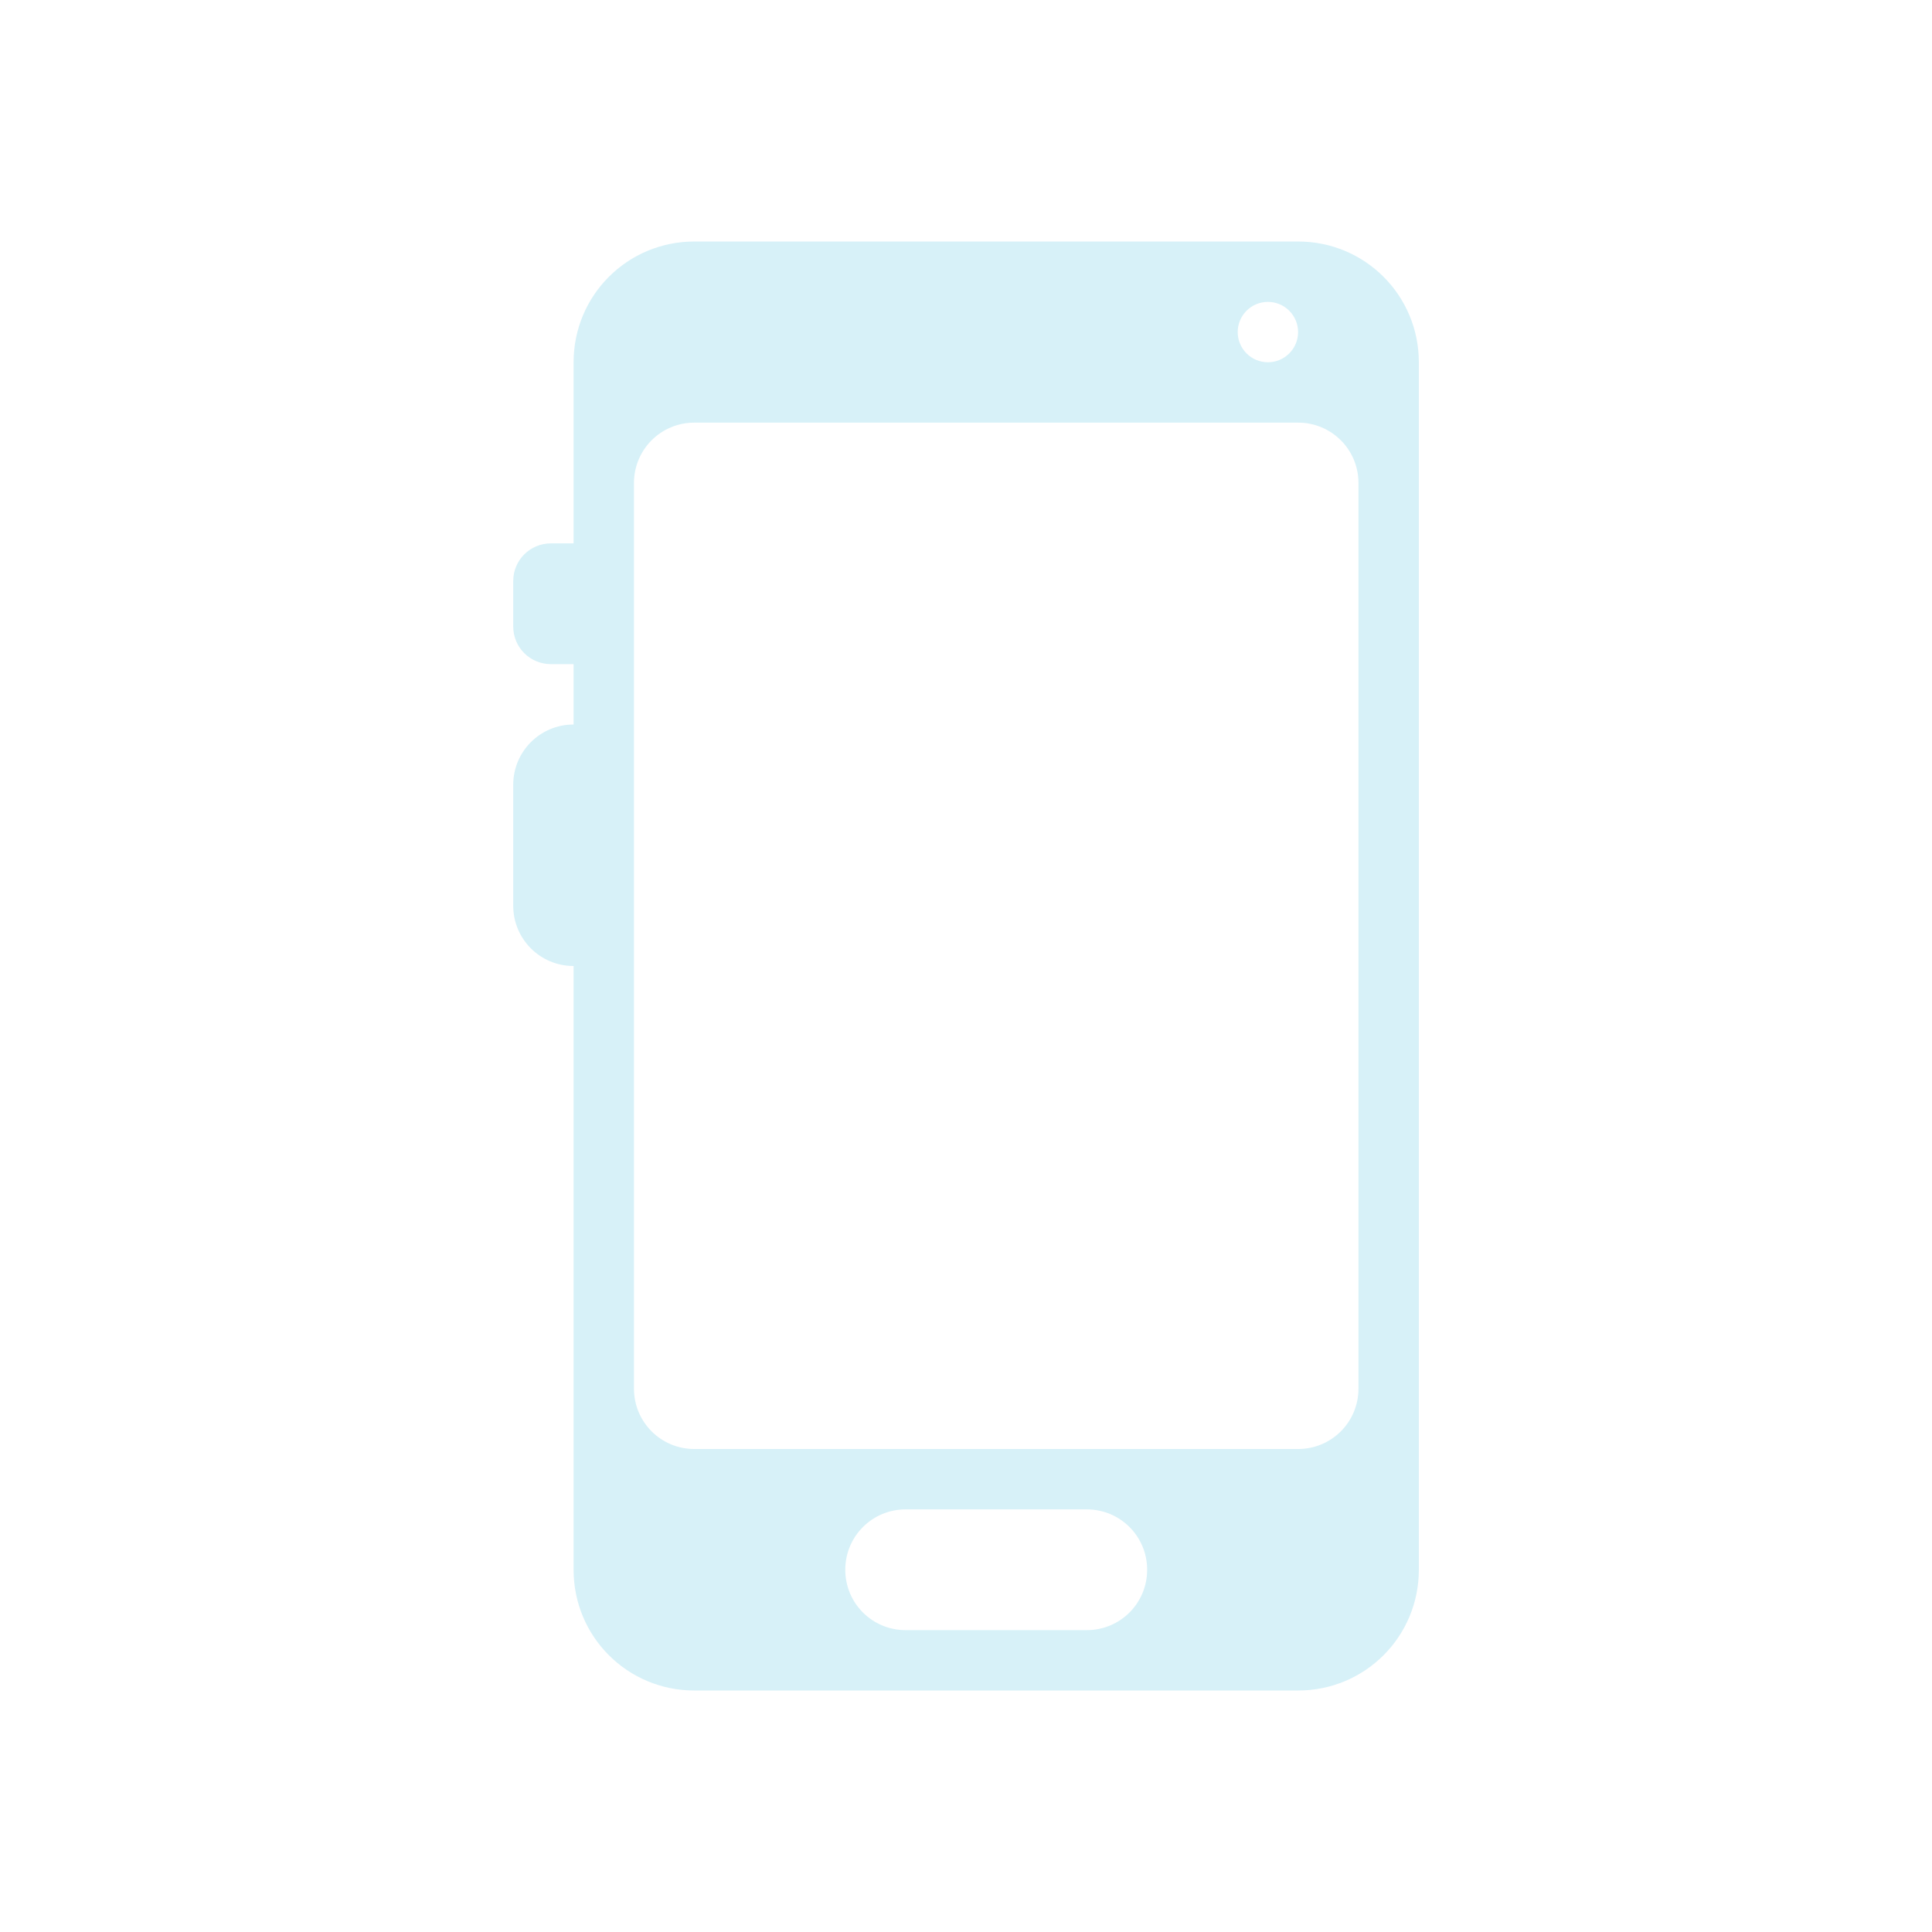
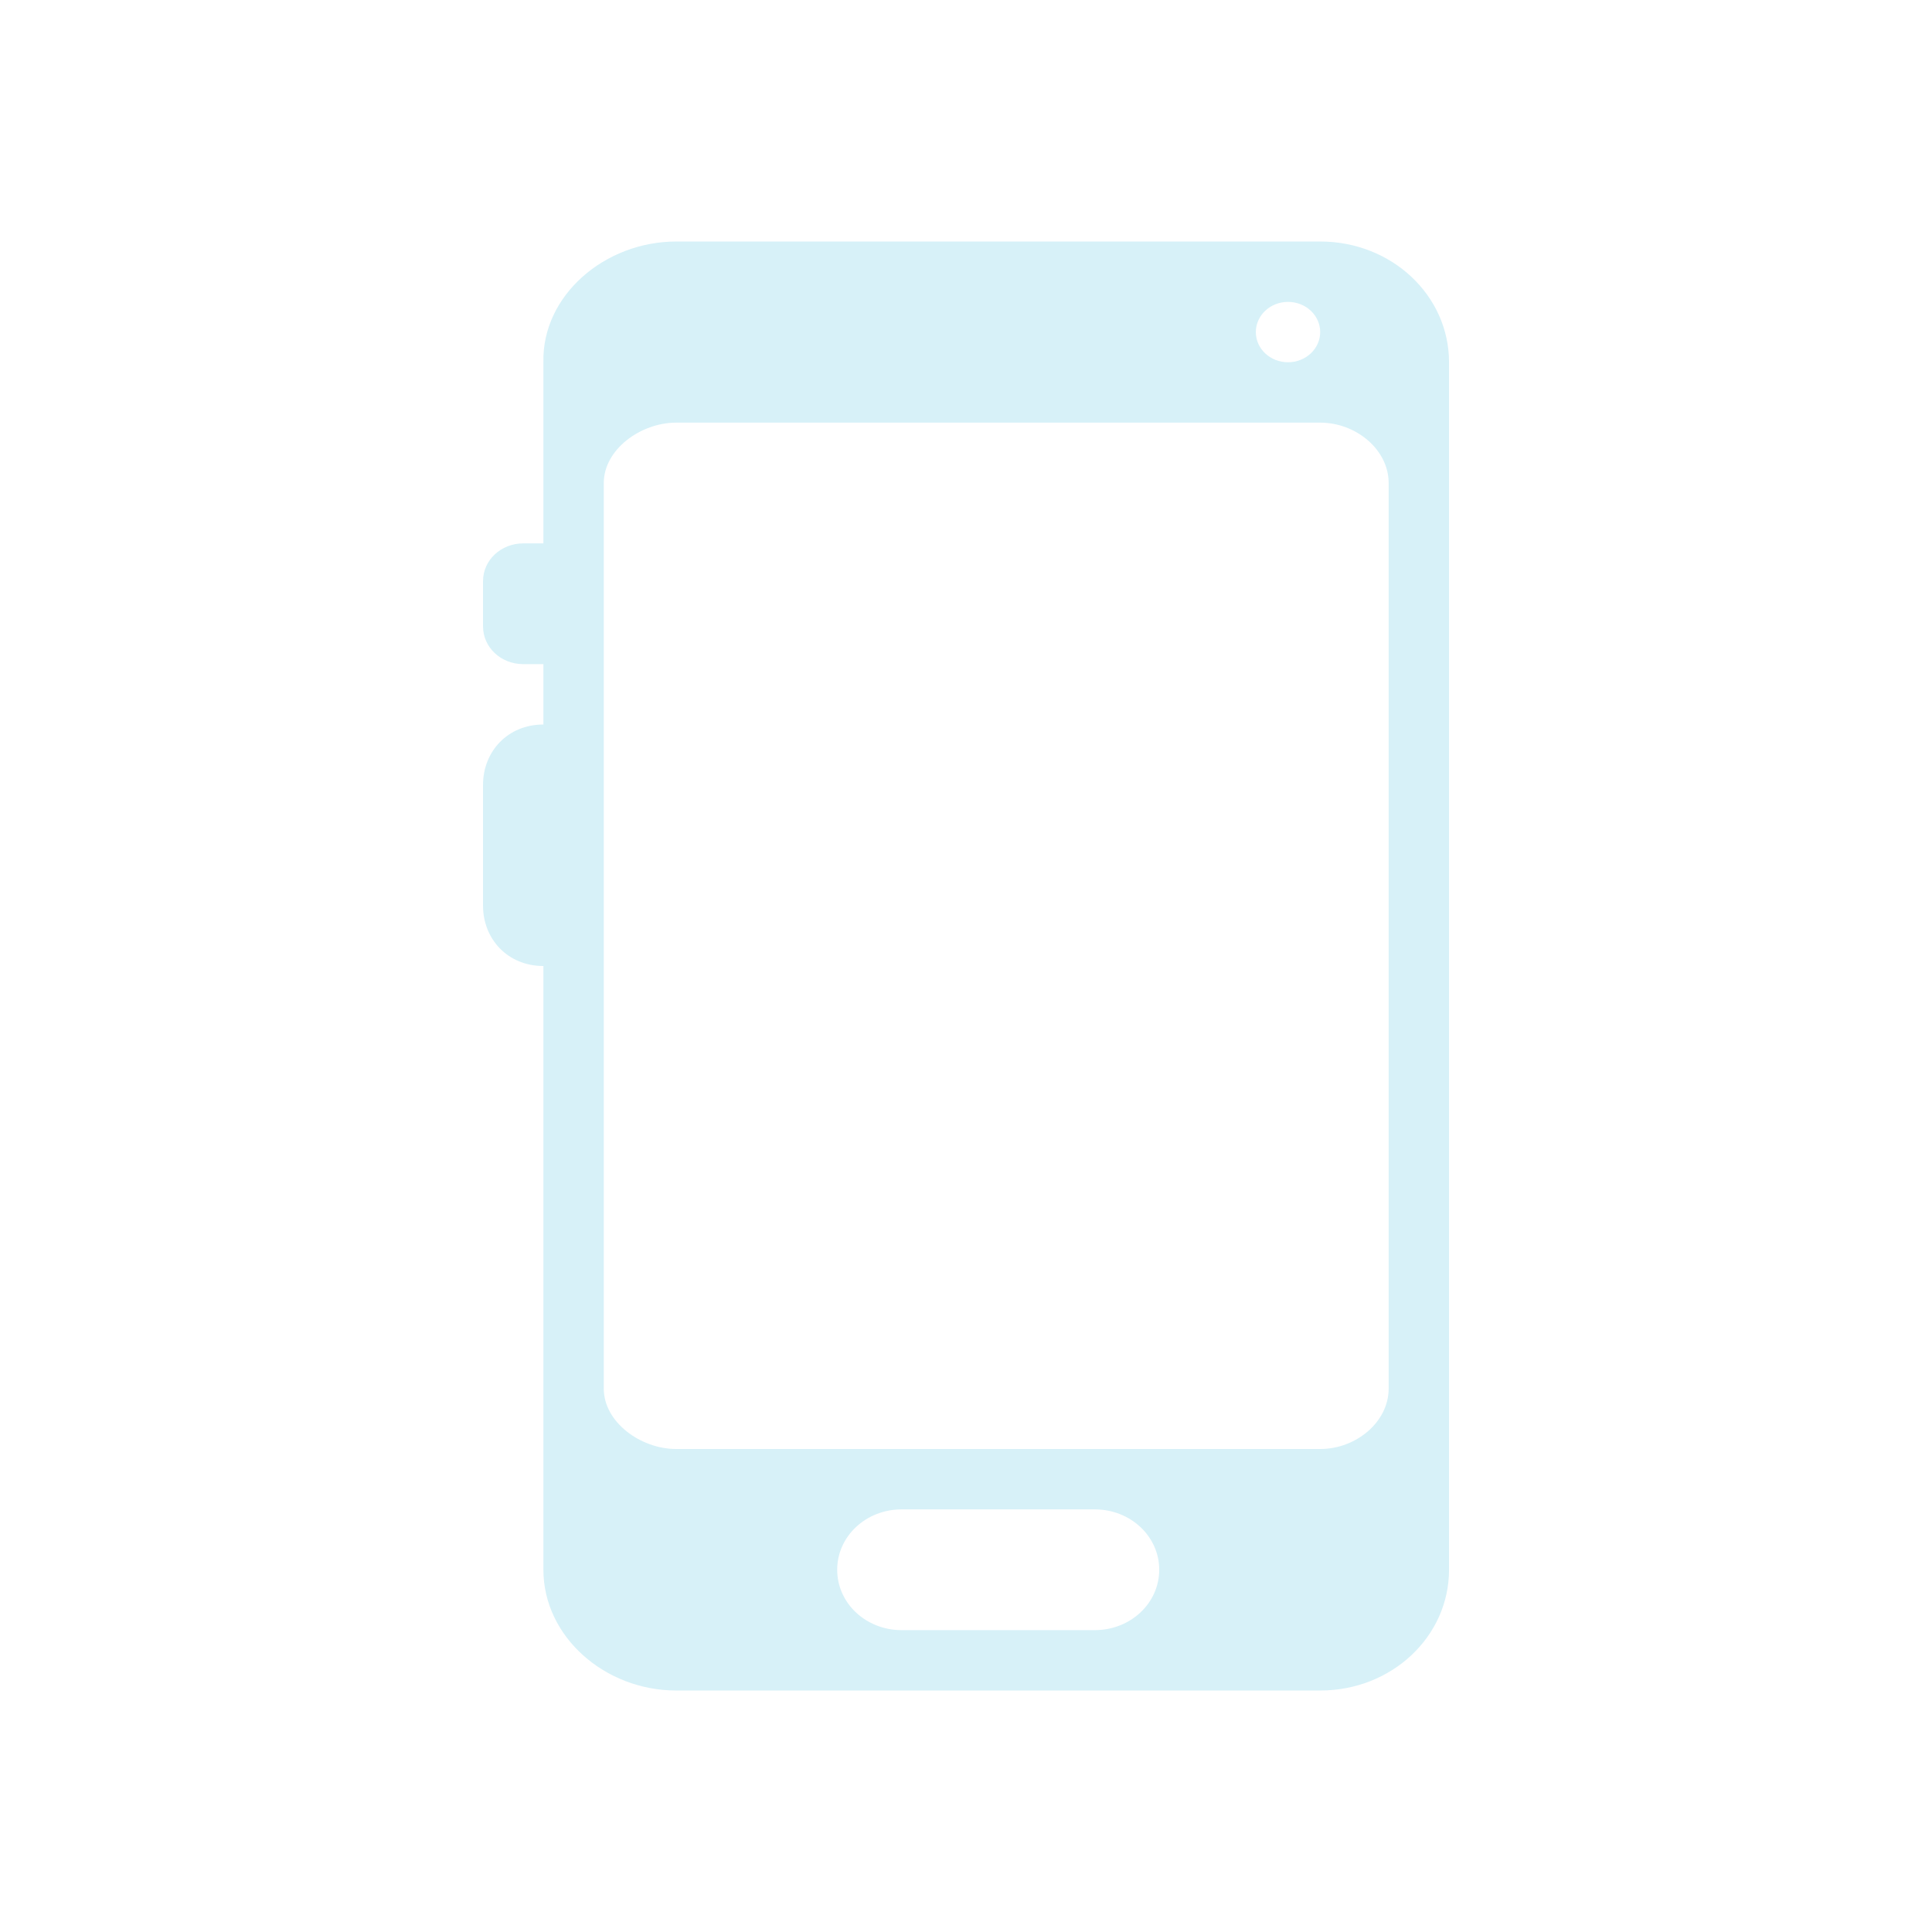
- <svg xmlns="http://www.w3.org/2000/svg" id="svg" viewBox="0 0 32 32" height="100%" width="100%" version="1.1">
+ <svg xmlns="http://www.w3.org/2000/svg" id="svg" viewBox="0 0 32 32" height="32" width="32" version="1.1">
  <defs id="defs81">
    <style id="current-color-scheme" type="text/css" />
  </defs>
  <g transform="translate(-48.43753,39.78121)" id="phone">
    <g id="g3854">
      <rect width="32" height="32" rx="0" ry="0" x="48.438" y="-39.781" id="rect3860" style="opacity:0.01;fill:#eff0f1;fill-opacity:0;stroke:none" />
    </g>
-     <path style="fill:#d7f1f8;fill-opacity:1" d="m 59.938,-35.781 c -1.108,0 -2,0.892 -2,2 v 3 h -0.375 c -0.347,0 -0.625,0.278 -0.625,0.625 v 0.75 c 0,0.347 0.278,0.625 0.625,0.625 h 0.375 v 1 c -0.554,0 -1,0.446 -1,1 v 2 c 0,0.554 0.446,1 1,1 v 10 c 0,1.108 0.892,2 2,2 h 10 c 1.108,0 2,-0.892 2,-2 v -20 c 0,-1.108 -0.892,-2 -2,-2 z m 9.5,1 c 0.276,0 0.5,0.224 0.5,0.5 0,0.276 -0.224,0.5 -0.5,0.5 -0.276,0 -0.5,-0.224 -0.5,-0.5 0,-0.276 0.224,-0.5 0.5,-0.5 z m -9.5,2 h 10 c 0.554,0 1,0.446 1,1 v 15 c 0,0.554 -0.446,1 -1,1 h -10 c -0.554,0 -1,-0.446 -1,-1 v -8 -2 -2.625 -0.75 -1.625 c 0,-0.554 0.446,-1 1,-1 z m 3.5,18 h 3 c 0.554,0 1,0.446 1,1 0,0.554 -0.446,1 -1,1 h -3 c -0.554,0 -1,-0.446 -1,-1 0,-0.554 0.446,-1 1,-1 z" id="path2990-1" />
+     <path style="fill:#d7f1f8;fill-opacity:1;stroke-width:1.033" d="m 59.638,-35.781 c -1.182,0 -2.225,0.892 -2.2,2 v 3 h -0.333 c -0.371,0 -0.667,0.278 -0.667,0.625 v 0.75 c 0,0.347 0.296,0.625 0.667,0.625 h 0.333 v 1 c -0.591,0 -1,0.446 -1,1 v 2 c 0,0.554 0.409,1 1,1 v 10 c 0,1.108 1.018,2 2.2,2 h 10.667 c 1.182,0 2.133,-0.892 2.133,-2 v -20 c 0,-1.108 -0.951,-2 -2.133,-2 z m 10.133,1 c 0.295,0 0.533,0.224 0.533,0.5 0,0.276 -0.239,0.5 -0.533,0.5 -0.295,0 -0.533,-0.224 -0.533,-0.5 0,-0.276 0.239,-0.5 0.533,-0.5 z m -10.133,2 h 10.667 c 0.591,0 1.133,0.446 1.133,1 v 15 c 0,0.554 -0.542,1 -1.133,1 h -10.667 c -0.591,0 -1.2,-0.446 -1.2,-1 v -8 -2 -2.625 -0.75 -1.625 c 0,-0.554 0.609,-1 1.2,-1 z m 3.733,18 h 3.2 c 0.591,0 1.067,0.446 1.067,1 0,0.554 -0.476,1 -1.067,1 h -3.2 c -0.591,0 -1.067,-0.446 -1.067,-1 0,-0.554 0.476,-1 1.067,-1 z" id="path2990-1" />
  </g>
-   <g transform="translate(4.562475,38.78121)" id="22-22-phone">
-     <g id="g3857">
-       <g id="g3845">
-         <path style="fill:#d7f1f8;fill-opacity:1;stroke:none" d="M 6,3 C 5.446,3 5,3.446 5,4 v 14 c 0,0.554 0.446,1 1,1 h 10 c 0.554,0 1,-0.446 1,-1 V 4 C 17,3.446 16.554,3 16,3 Z M 6,4 H 16 V 16 H 6 Z m 3.5,13 h 3 c 0.277,0 0.5,0.223 0.5,0.5 0,0.277 -0.223,0.5 -0.5,0.5 h -3 C 9.223,18 9,17.777 9,17.5 9,17.223 9.223,17 9.5,17 Z" id="rect3881" />
-         <rect style="fill:#000000;fill-opacity:0;stroke:none" id="rect3841" width="22" height="22" x="0" y="0" />
-       </g>
-     </g>
+   <g id="22-22-phone">
+     <path style="fill:#d7f1f8;fill-opacity:1;stroke:none" d="m 11,42 c -0.554,0 -1,0.446 -1,1 v 14 c 0,0.554 0.446,1 1,1 h 10 c 0.554,0 1,-0.446 1,-1 V 43 c 0,-0.554 -0.446,-1 -1,-1 z m 0,1 h 10 v 12 h -10 z m 3.5,13 h 3 c 0.277,0 0.5,0.223 0.5,0.5 0,0.277 -0.223,0.5 -0.5,0.5 h -3 c -0.277,0 -0.5,-0.223 -0.5,-0.5 0,-0.277 0.223,-0.5 0.5,-0.5 z" id="rect3881" />
+     <rect style="fill:#000000;fill-opacity:0;stroke:none" id="rect3841" width="22" height="22" x="5" y="39" />
  </g>
-   <g transform="translate(7.562502,73.28125)" id="16-16-phone">
-     <path style="fill:#d7f1f8;fill-opacity:1;stroke:none" d="M 3,1.5 V 14.5 h 2 1 4 1 2 V 1.5 Z m 1,1 H 12 V 11.5 H 4 Z m 2,10 h 4 v 1 h -4 z" id="rect3878" />
-     <rect style="fill:#566060;fill-opacity:0;stroke:none" id="rect3889" width="16" height="16" x="-2.6000002e-05" y="-3.7329864e-05" ry="2.9278411e-07" />
-   </g>
-   <g transform="translate(52)" id="phone-battery">
-     <g id="g3036" transform="translate(-48.43753,39.78121)">
-       <rect style="opacity:0.01;fill:#eff0f1;fill-opacity:0;stroke:none" id="rect3038" y="-39.781" x="48.438" ry="0" rx="0" height="32" width="32" />
-     </g>
-     <path id="path3040" d="m 11.5,4 c -1.108,0 -2,0.892 -2,2 v 3 h -0.375 c -0.347,0 -0.625,0.278 -0.625,0.625 v 0.75 c 0,0.347 0.278,0.625 0.625,0.625 h 0.375 v 1 c -0.554,0 -1,0.446 -1,1 v 2 c 0,0.554 0.446,1 1,1 v 10 c 0,1.108 0.892,2 2,2 h 10 c 1.108,0 2,-0.892 2,-2 v -20 c 0,-1.108 -0.892,-2 -2,-2 z m 9.5,1 c 0.276,0 0.5,0.224 0.5,0.5 0,0.276 -0.224,0.5 -0.5,0.5 -0.276,0 -0.5,-0.224 -0.5,-0.5 0,-0.276 0.224,-0.5 0.5,-0.5 z m -9.5,2 h 10 c 0.554,0 1,0.446 1,1 v 15 c 0,0.554 -0.446,1 -1,1 h -10 c -0.554,0 -1,-0.446 -1,-1 v -8 -2 -2.625 -0.75 -1.625 c 0,-0.554 0.446,-1 1,-1 z m 3.5,18 h 3 c 0.554,0 1,0.446 1,1 0,0.554 -0.446,1 -1,1 h -3 c -0.554,0 -1,-0.446 -1,-1 0,-0.554 0.446,-1 1,-1 z" style="fill:#d7f1f8;fill-opacity:1" />
-     <path id="path4444" d="M 17.514,9.455 13.15,16 h 2.182 v 5.455 l 4.364,-6.546 h -2.182 z" style="color:#7b7c7e;fill:#3daee9;fill-opacity:1;fill-rule:evenodd;stroke:none" class="ColorScheme-Text" />
-   </g>
-   <g transform="translate(56.56248,38.78121)" id="22-22-phone-battery">
+   <g id="22-22-phone-battery" transform="translate(57,39)">
    <g id="g3048">
      <g id="g3050">
        <path id="path3052" d="M 6,3 C 5.446,3 5,3.446 5,4 v 14 c 0,0.554 0.446,1 1,1 h 10 c 0.554,0 1,-0.446 1,-1 V 4 C 17,3.446 16.554,3 16,3 Z M 6,4 H 16 V 16 H 6 Z m 3.5,13 h 3 c 0.277,0 0.5,0.223 0.5,0.5 0,0.277 -0.223,0.5 -0.5,0.5 h -3 C 9.223,18 9,17.777 9,17.5 9,17.223 9.223,17 9.5,17 Z" style="fill:#d7f1f8;fill-opacity:1;stroke:none" />
        <rect y="0" x="0" height="22" width="22" id="rect3054" style="fill:#000000;fill-opacity:0;stroke:none" />
      </g>
    </g>
-     <path class="ColorScheme-Text" style="color:#7b7c7e;fill:#3daee9;fill-opacity:1;fill-rule:evenodd;stroke:none" d="M 11.909,5 8.273,10.454 H 10.091 V 15 L 13.727,9.545 h -1.818 z" id="path3072" />
+     <path class="ColorScheme-Text" style="color:#7b7c7e;fill:#3daee9;fill-opacity:1;fill-rule:evenodd;stroke:none;stroke-width:1.049" d="M 12,5 8,10.454 H 10 V 15 L 14,9.545 h -2 z" id="path3072" />
  </g>
-   <g transform="translate(59.56247,73.28121)" id="16-16-phone-battery">
-     <path id="path3058" d="M 3,1.5 V 14.5 h 2 1 H 10 11 13 V 1.5 Z m 1,1 H 12 V 11.5 H 4 Z m 2,10 h 4 v 1 H 6 Z" style="fill:#d7f1f8;fill-opacity:1;stroke:none" />
-     <rect ry="2.9278411e-07" y="-4.2628317e-13" x="4.7402793e-13" height="16" width="16" id="rect3060" style="fill:#566060;fill-opacity:0;stroke:none" />
-     <path id="path3863" d="M 8.727,3 5.818,7.364 H 7.273 V 11 L 10.182,6.636 H 8.727 Z" style="color:#7b7c7e;fill:#3daee9;fill-opacity:1;fill-rule:evenodd;stroke:none" class="ColorScheme-Text" />
+   <g id="phone-battery" transform="translate(52)">
+     <rect style="opacity:0.01;fill:#eff0f1;fill-opacity:0;stroke:none" id="rect3038" y="-3.8330079e-08" x="-2.9711913e-07" ry="0" rx="0" height="32" width="32" />
+     <path id="path4444" d="m 17.667,9 -4.667,7.091 H 15.333 V 22 l 4.667,-7.091 h -2.333 z" style="color:#7b7c7e;fill:#3daee9;fill-opacity:1;fill-rule:evenodd;stroke:none;stroke-width:1.076" class="ColorScheme-Text" />
+     <path style="fill:#d7f1f8;fill-opacity:1;stroke-width:1.033" d="M 11.2,4 C 10.018,4 8.975,4.892 9,6 V 9 H 8.667 C 8.296,9 8,9.278 8,9.625 v 0.75 C 8,10.722 8.296,11 8.667,11 H 9 v 1 c -0.591,0 -1,0.446 -1,1 v 2 c 0,0.554 0.409,1 1,1 v 10 c 0,1.108 1.018,2 2.2,2 H 21.867 C 23.049,28 24,27.108 24,26 V 6 C 24,4.892 23.049,4 21.867,4 Z m 10.133,1 c 0.295,0 0.533,0.224 0.533,0.5 0,0.276 -0.239,0.5 -0.533,0.5 C 21.039,6 20.8,5.776 20.8,5.5 20.8,5.224 21.039,5 21.333,5 Z M 11.2,7 H 21.867 C 22.458,7 23,7.446 23,8 v 15 c 0,0.554 -0.542,1 -1.133,1 H 11.2 C 10.609,24 10,23.554 10,23 v -8 -2 -2.625 -0.75 V 8 c 0,-0.554 0.609,-1 1.2,-1 z m 3.733,18 h 3.2 c 0.591,0 1.067,0.446 1.067,1 0,0.554 -0.476,1 -1.067,1 h -3.2 c -0.591,0 -1.067,-0.446 -1.067,-1 0,-0.554 0.476,-1 1.067,-1 z" id="path2990-1-3" />
  </g>
</svg>
